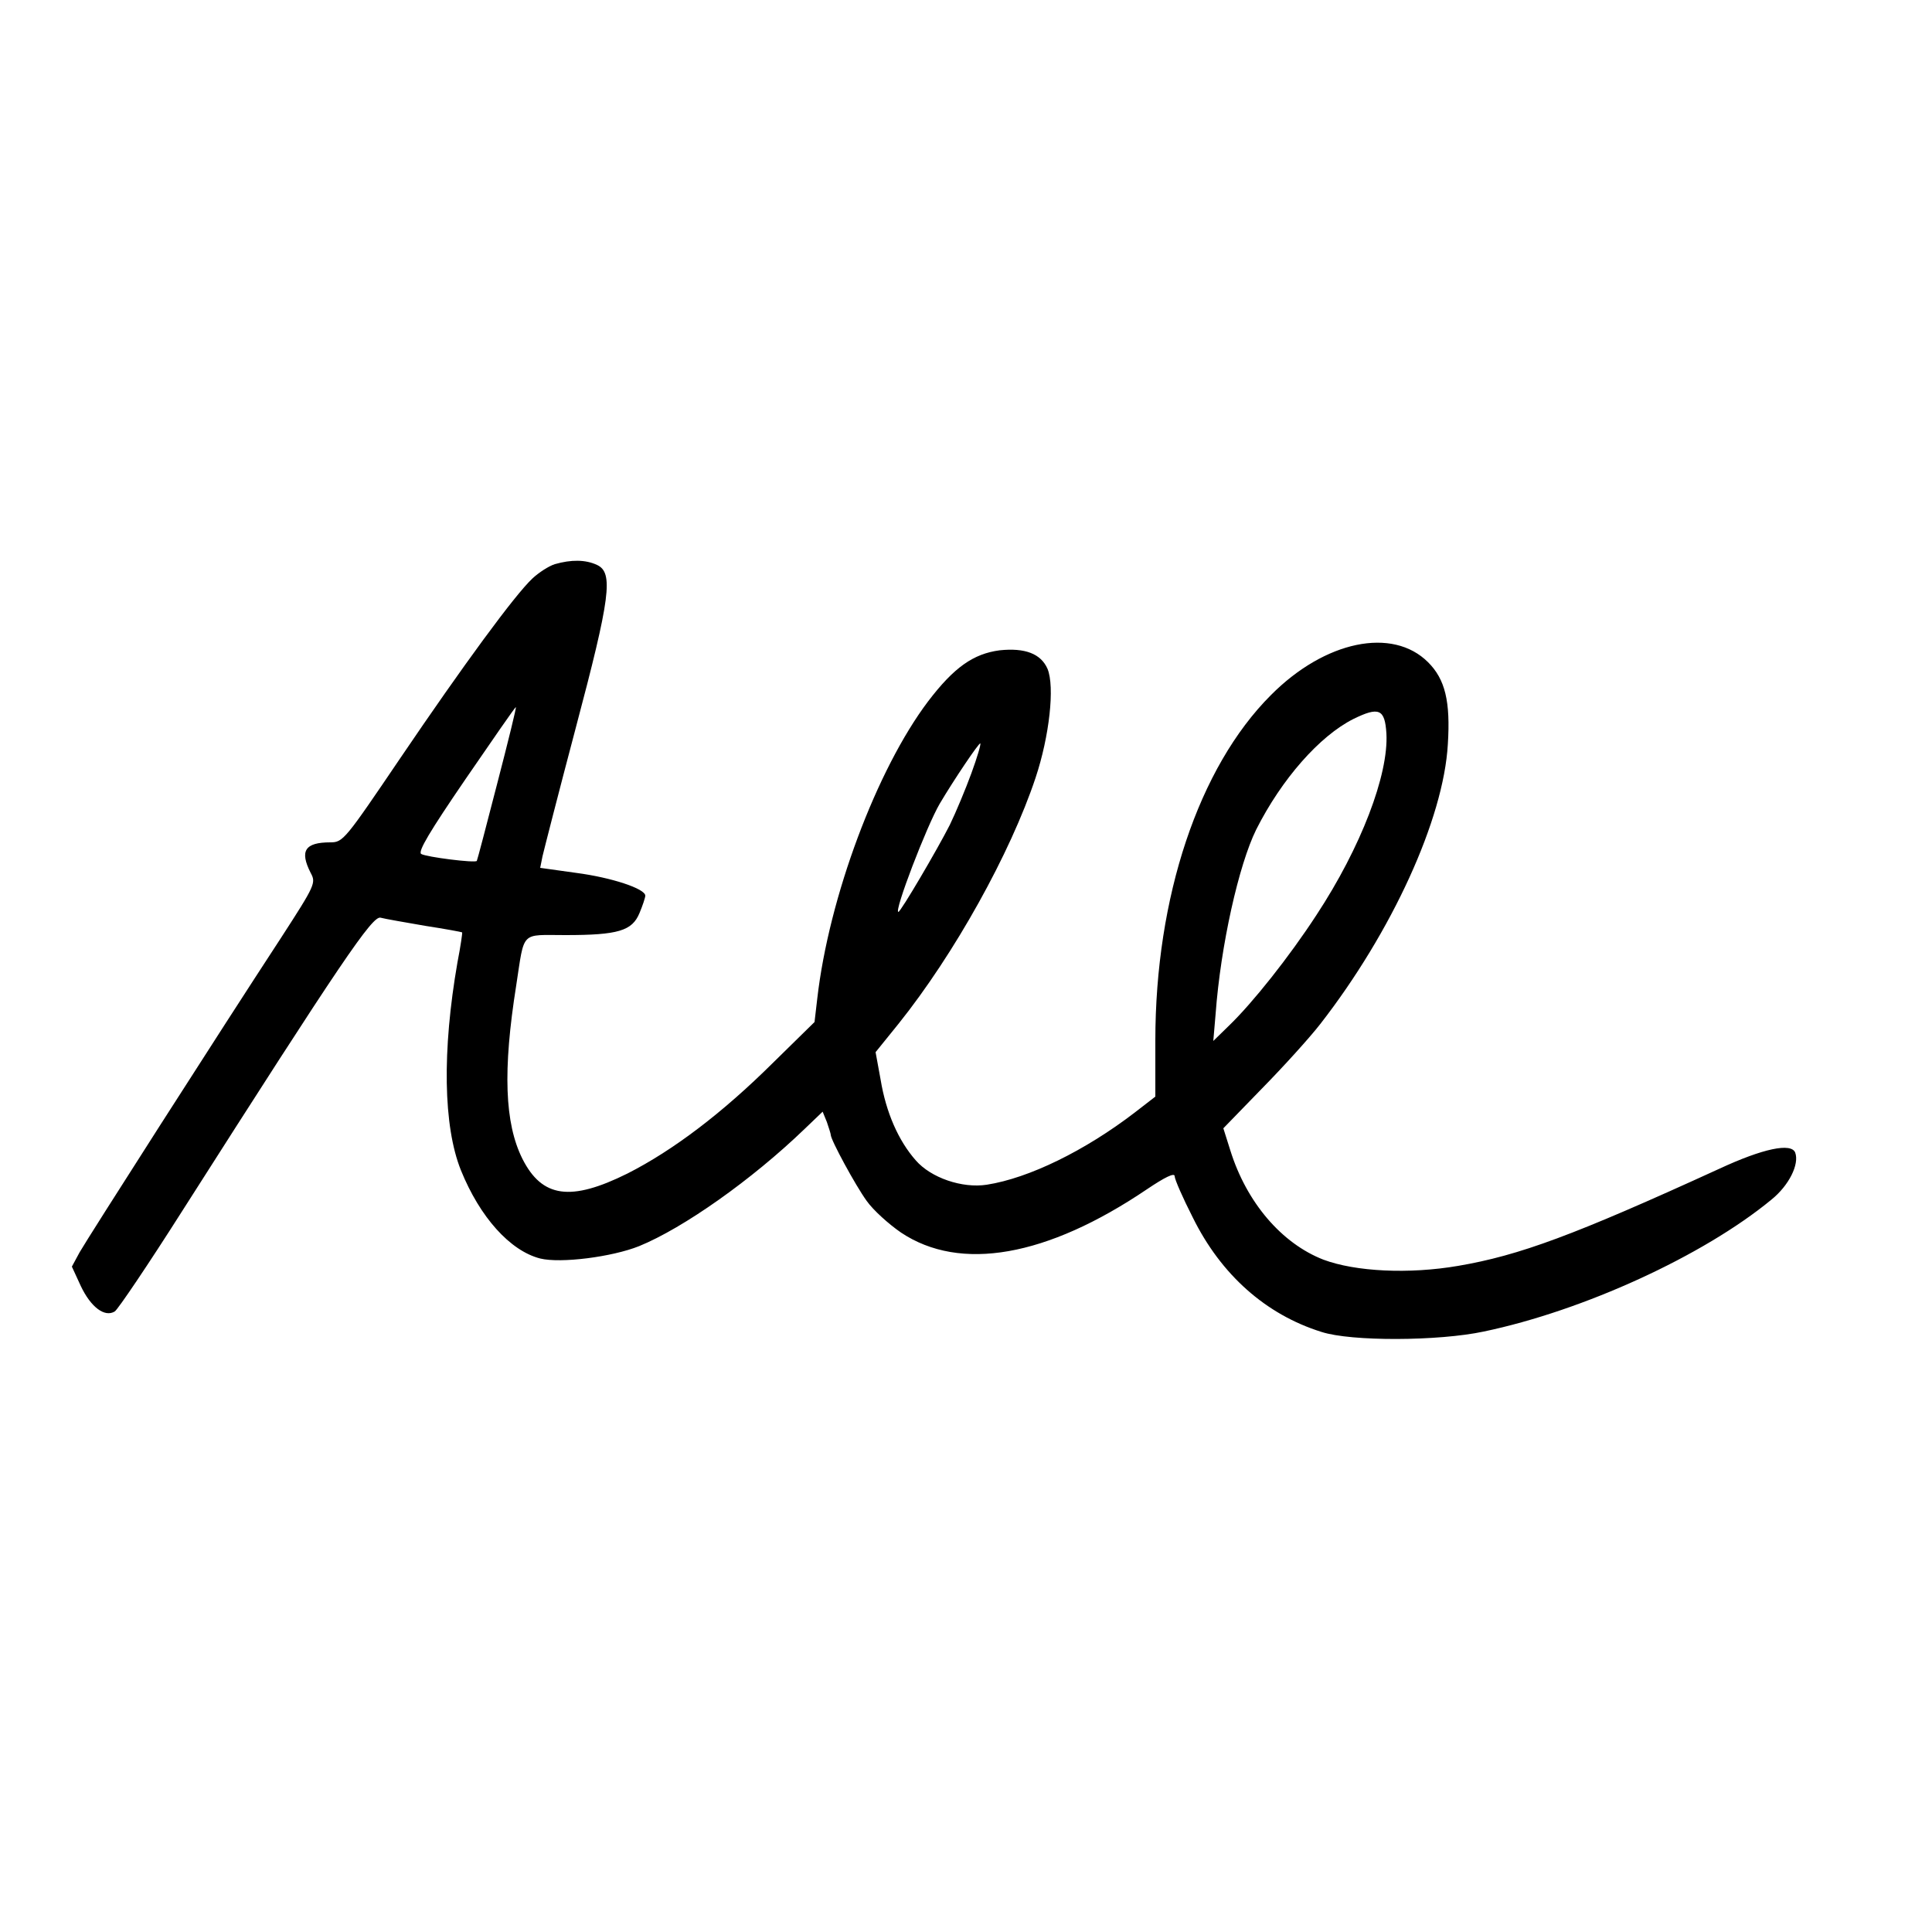
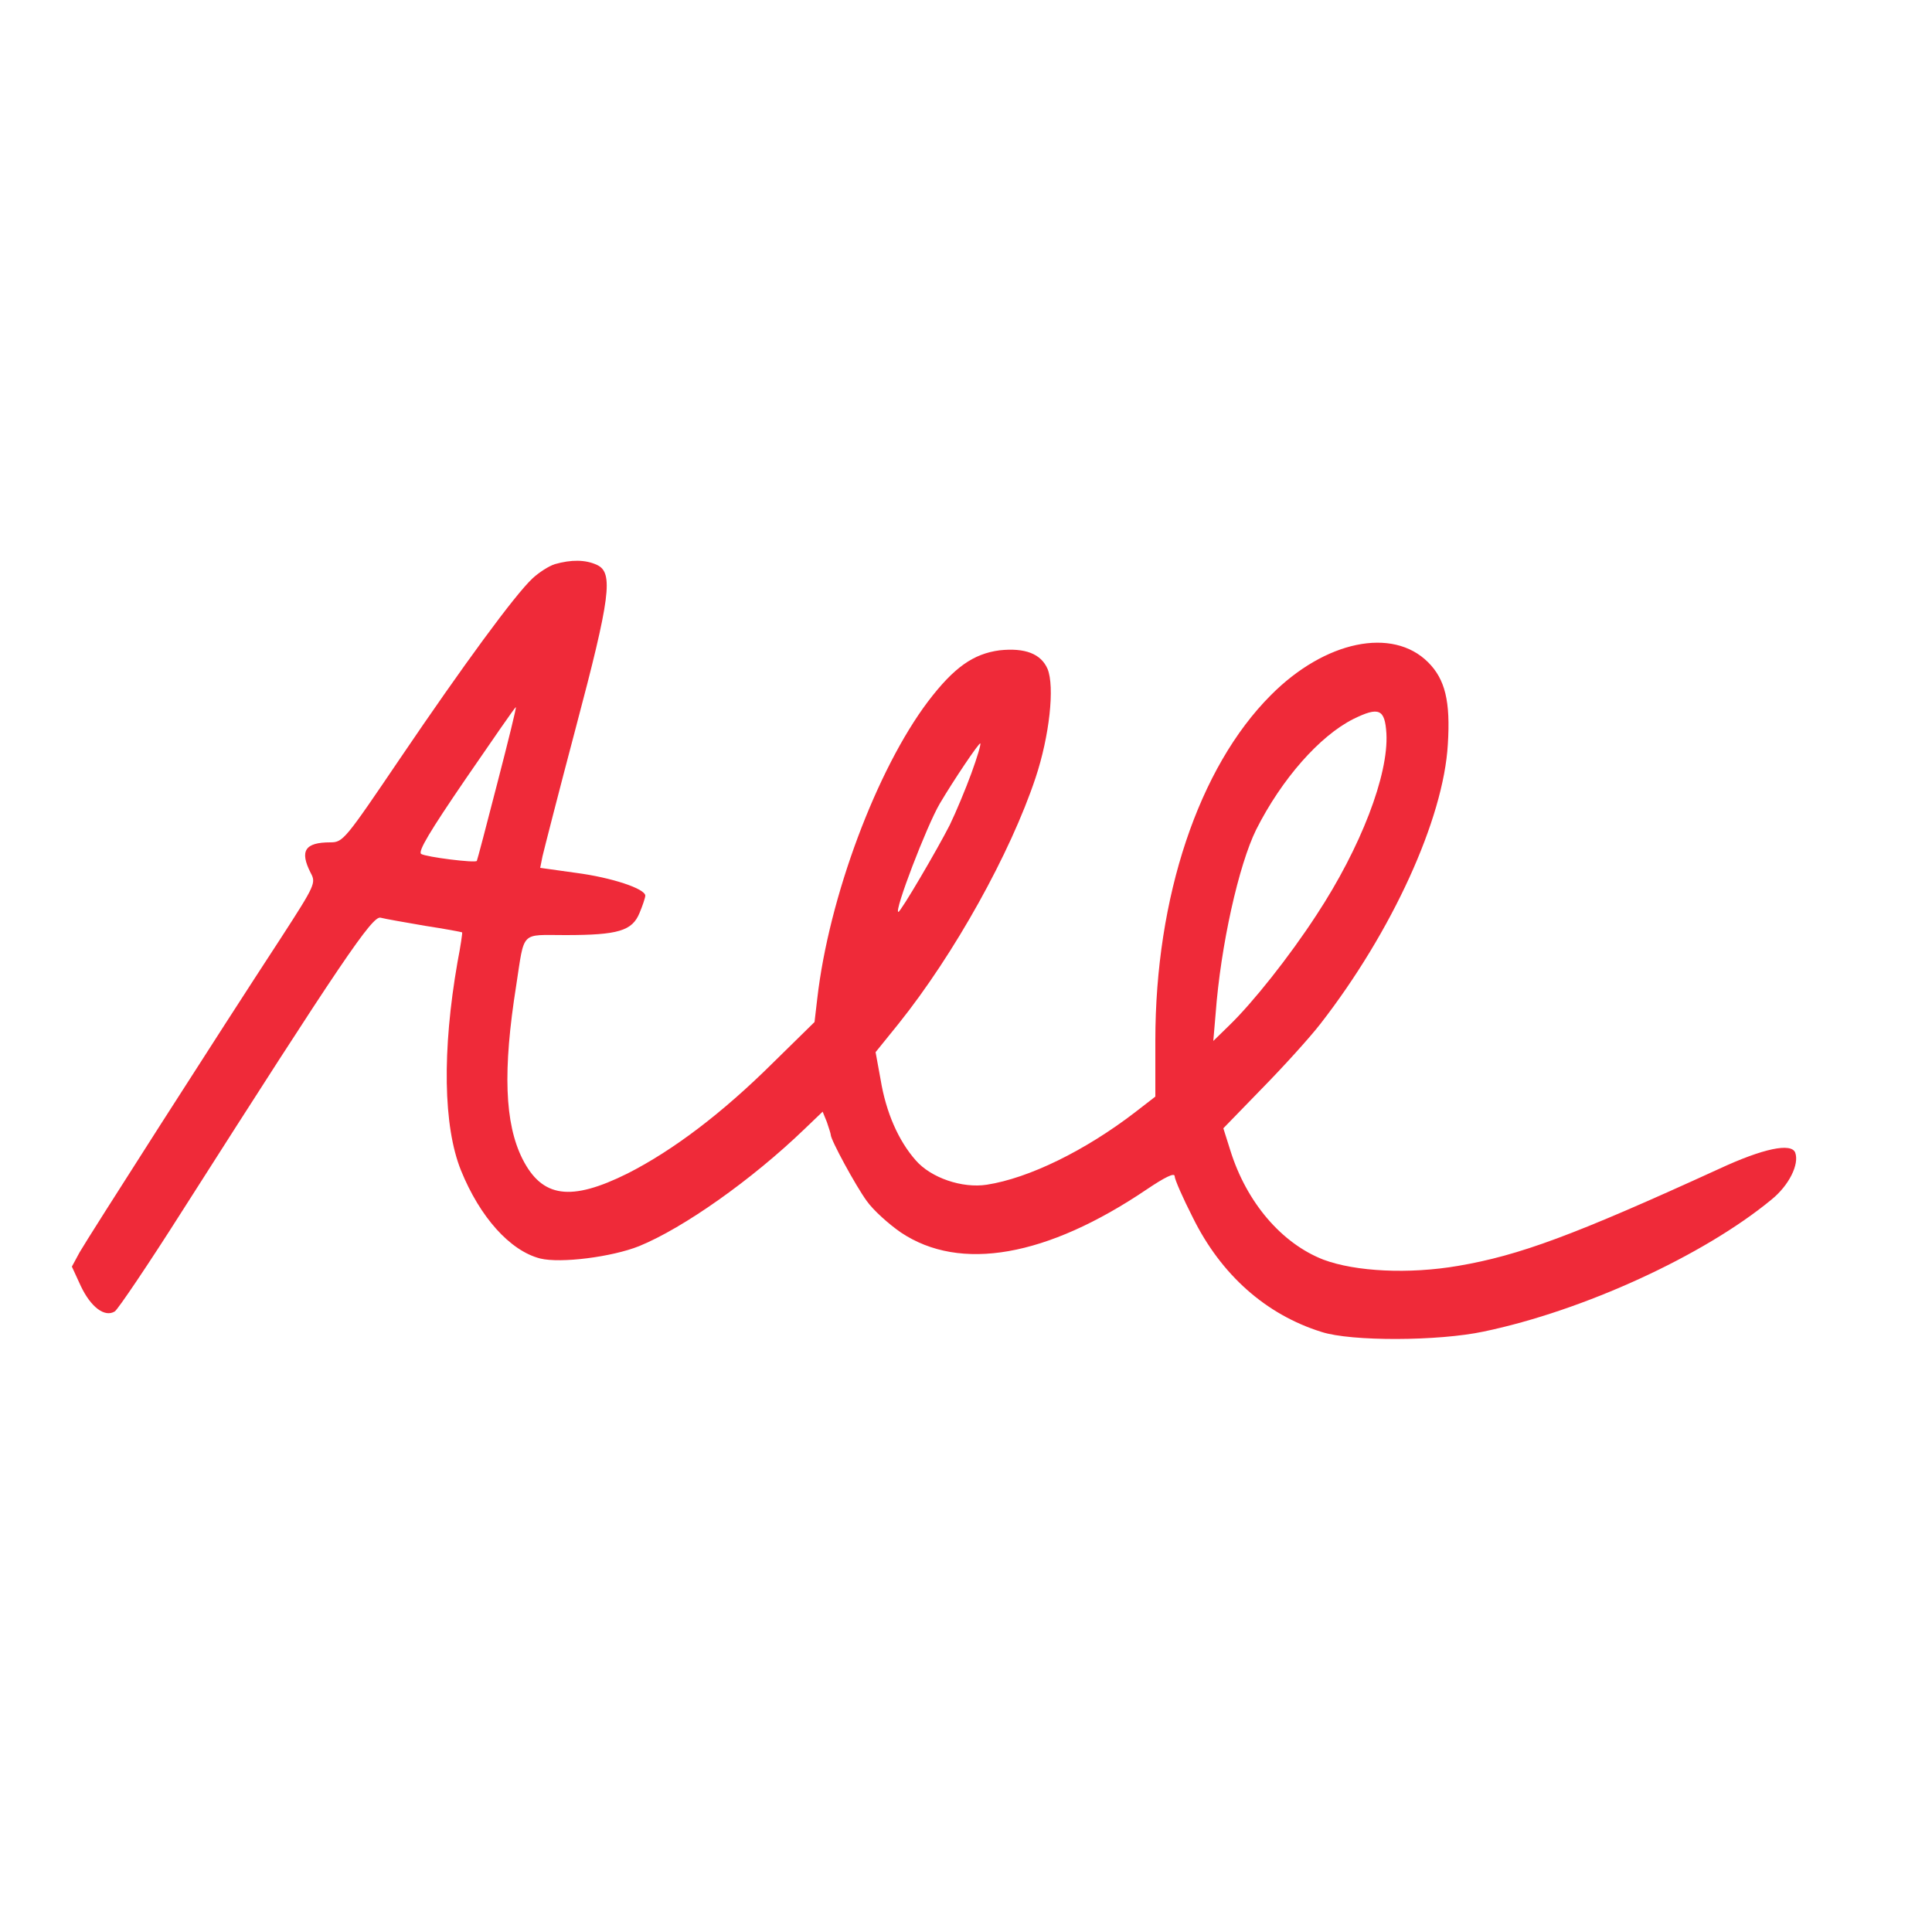
<svg xmlns="http://www.w3.org/2000/svg" version="1.0" width="500pt" height="500pt" viewBox="0 0 500 500" preserveAspectRatio="xMidYMid meet">
-   <g transform="translate(0,500) scale(0.1,-0.1)" fill="#000000" stroke="none">
+   <g transform="translate(0,500) scale(0.1,-0.1)" fill="#EF2A39" stroke="none">
    <path d="M1436 3540 c-16 -5 -42 -22 -58 -37 -46 -43 -180 -226 -342 -465 -143 -211 -148 -218 -181 -218 -66 0 -80 -22 -51 -79 14 -26 12 -31 -76 -167 -159 -243 -501 -778 -522 -815 l-20 -37 23 -50 c26 -55 62 -82 88 -66 8 5 87 122 174 259 413 648 493 766 514 760 11 -3 63 -12 115 -21 52 -8 95 -16 96 -17 1 -1 -4 -36 -12 -77 -40 -229 -37 -425 9 -539 49 -121 127 -208 205 -228 53 -13 186 4 256 32 115 47 292 172 428 303 l47 45 11 -27 c5 -15 10 -30 10 -33 0 -13 64 -131 93 -171 17 -24 57 -60 89 -82 153 -102 377 -63 636 112 46 31 72 44 72 34 0 -8 21 -56 47 -107 73 -148 189 -251 333 -296 77 -25 303 -24 420 1 258 54 568 196 744 341 46 37 73 92 62 122 -10 26 -83 11 -197 -42 -376 -172 -517 -224 -675 -251 -128 -22 -266 -15 -349 16 -108 42 -199 148 -241 283 l-18 57 100 103 c55 56 123 131 151 167 185 238 319 530 330 724 7 111 -7 168 -51 212 -92 92 -267 56 -407 -85 -187 -187 -299 -523 -299 -894 l0 -145 -53 -41 c-129 -99 -274 -170 -383 -187 -64 -10 -145 18 -184 63 -45 51 -77 124 -91 209 l-13 71 59 73 c145 181 290 442 355 637 36 108 50 236 31 282 -17 39 -58 55 -124 48 -68 -9 -118 -44 -185 -132 -133 -176 -257 -507 -287 -770 l-7 -60 -107 -105 c-132 -131 -259 -227 -377 -287 -147 -73 -221 -63 -272 38 -46 92 -51 229 -16 449 22 143 10 130 127 130 137 0 173 11 192 57 8 19 15 40 15 45 0 18 -87 47 -179 59 l-93 13 6 30 c4 17 42 166 86 332 90 339 98 402 55 422 -30 14 -67 14 -109 2z m-149 -567 c-28 -109 -52 -200 -53 -201 -4 -6 -131 10 -144 18 -9 6 22 58 115 194 70 102 128 186 130 186 2 0 -20 -89 -48 -197z m2301 129 c6 -107 -66 -295 -181 -470 -71 -109 -165 -227 -226 -286 l-41 -40 6 70 c13 177 60 386 105 477 66 131 164 242 251 286 67 33 82 26 86 -37z m-1074 -103 c-15 -41 -40 -101 -56 -134 -32 -63 -127 -225 -133 -225 -12 0 73 222 107 280 36 61 102 159 105 156 2 -2 -8 -36 -23 -77z" />
  </g>
</svg>
